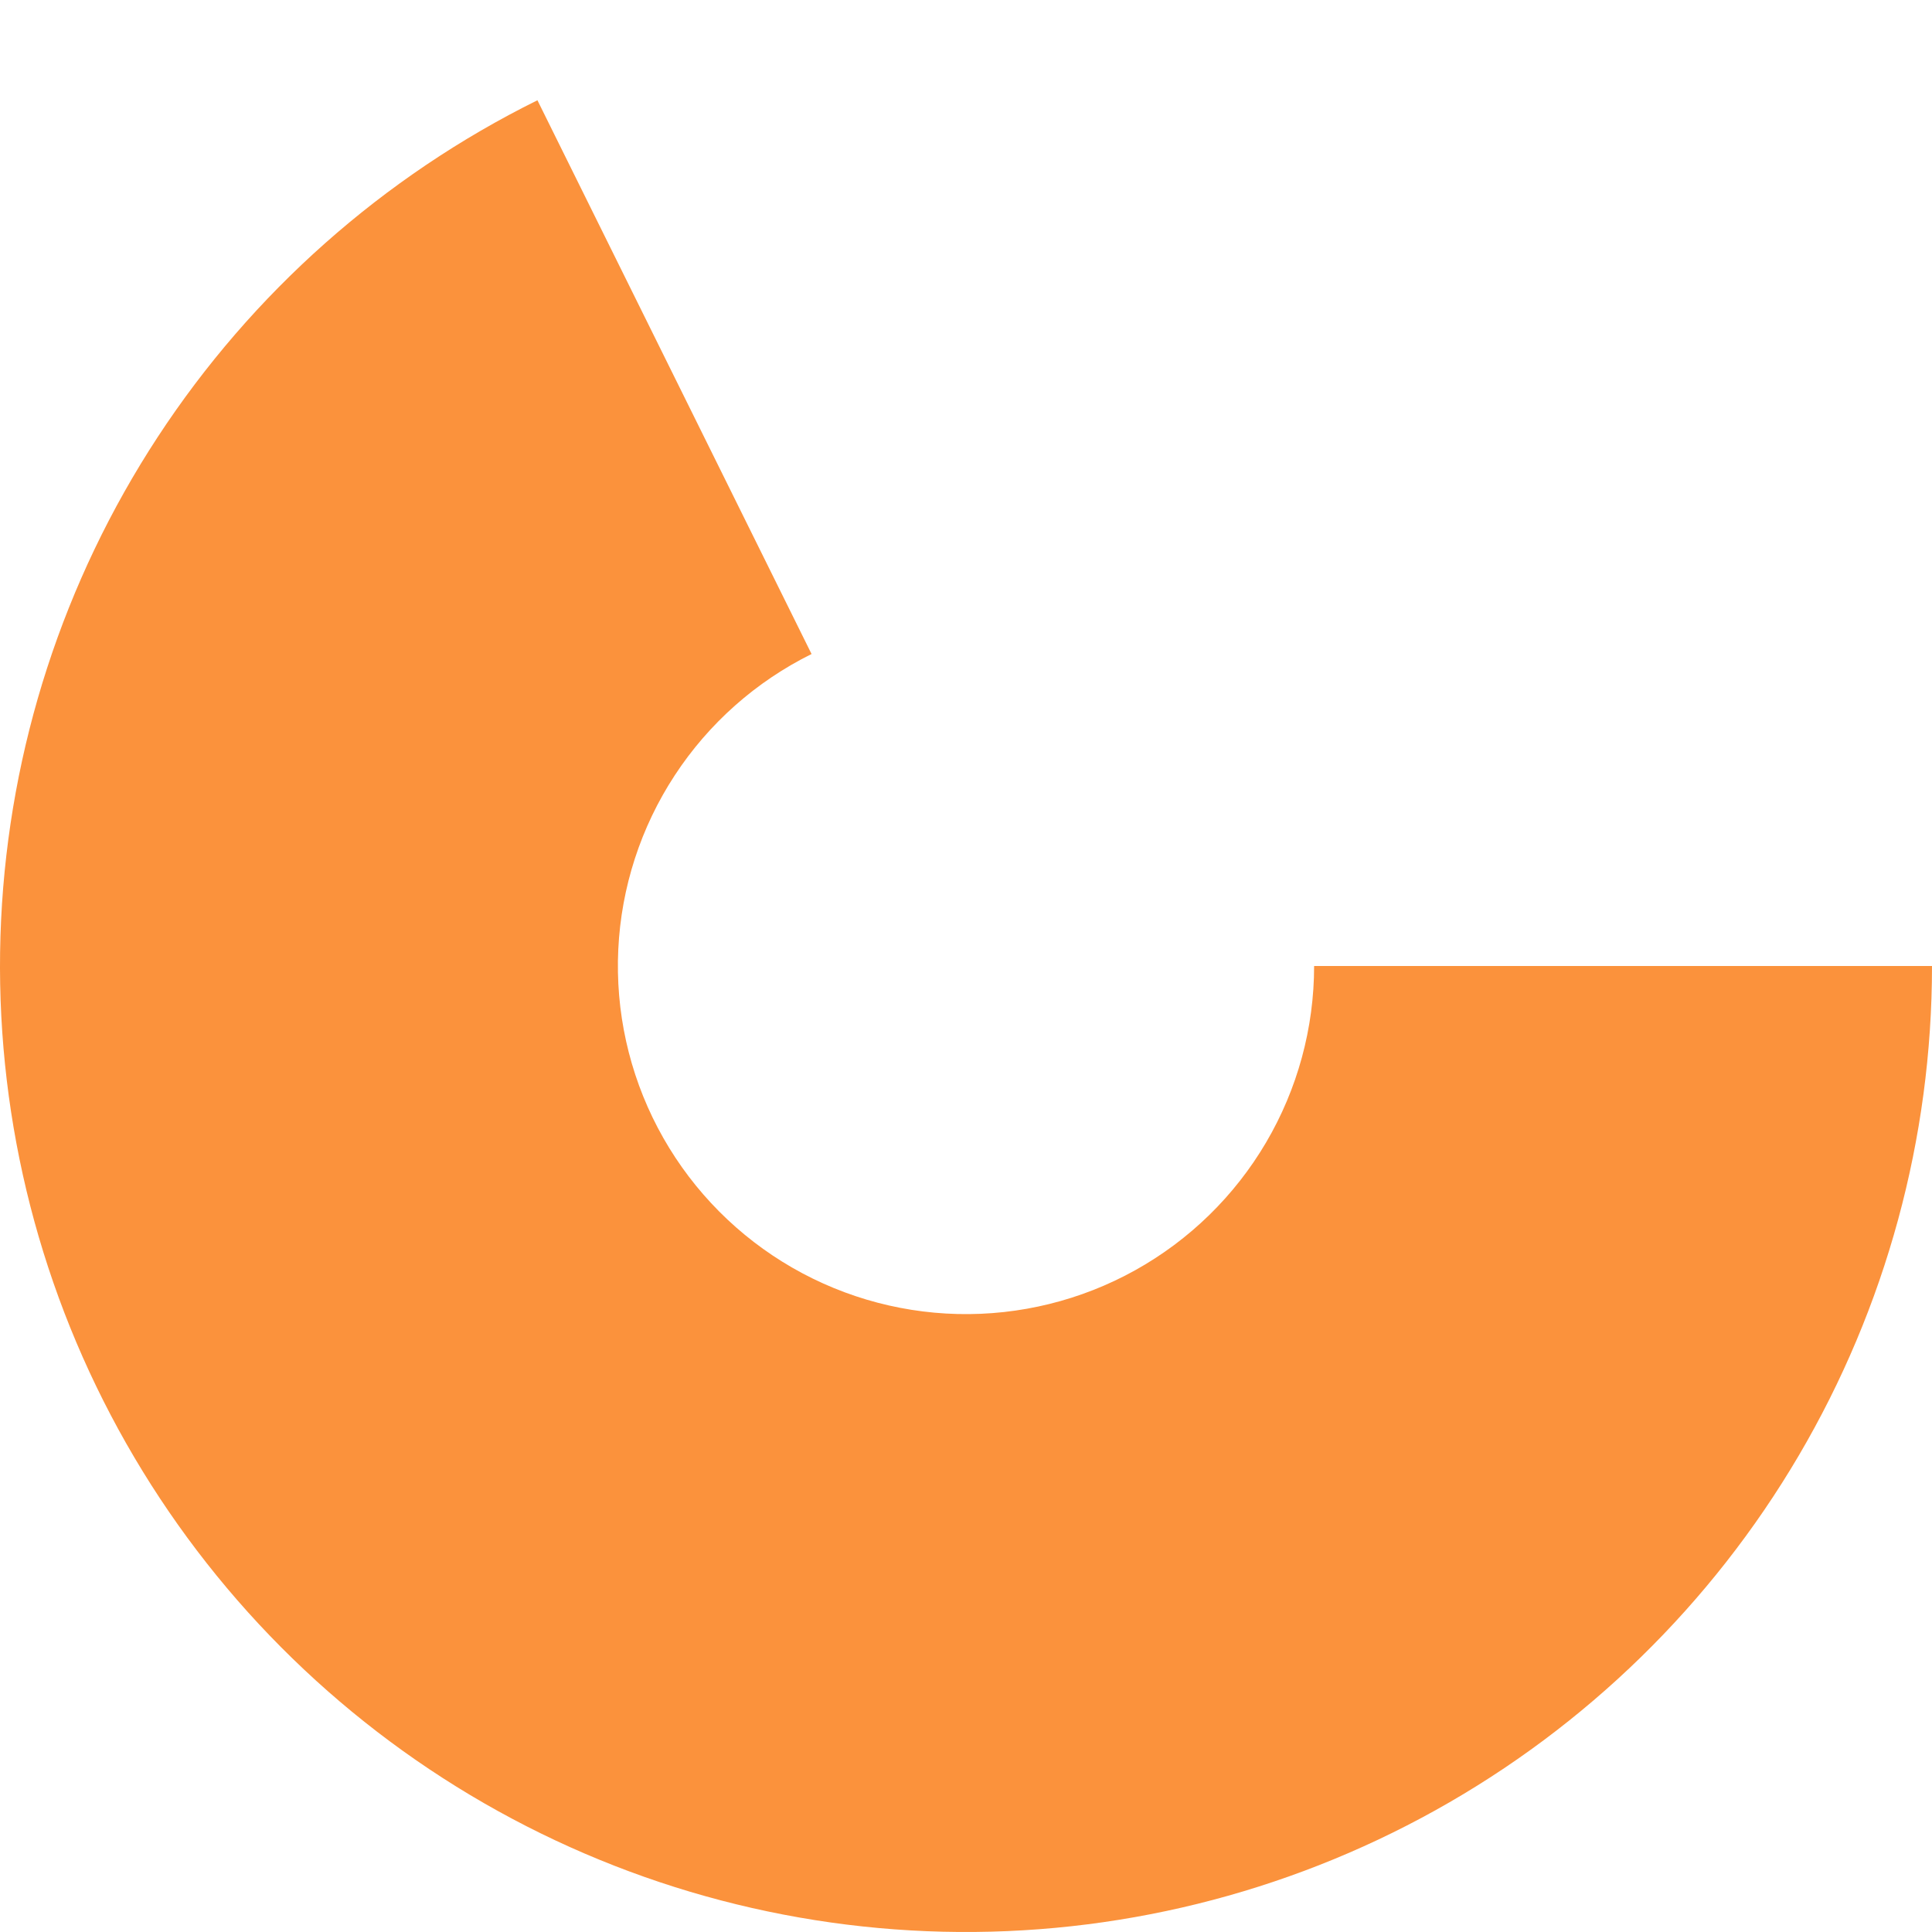
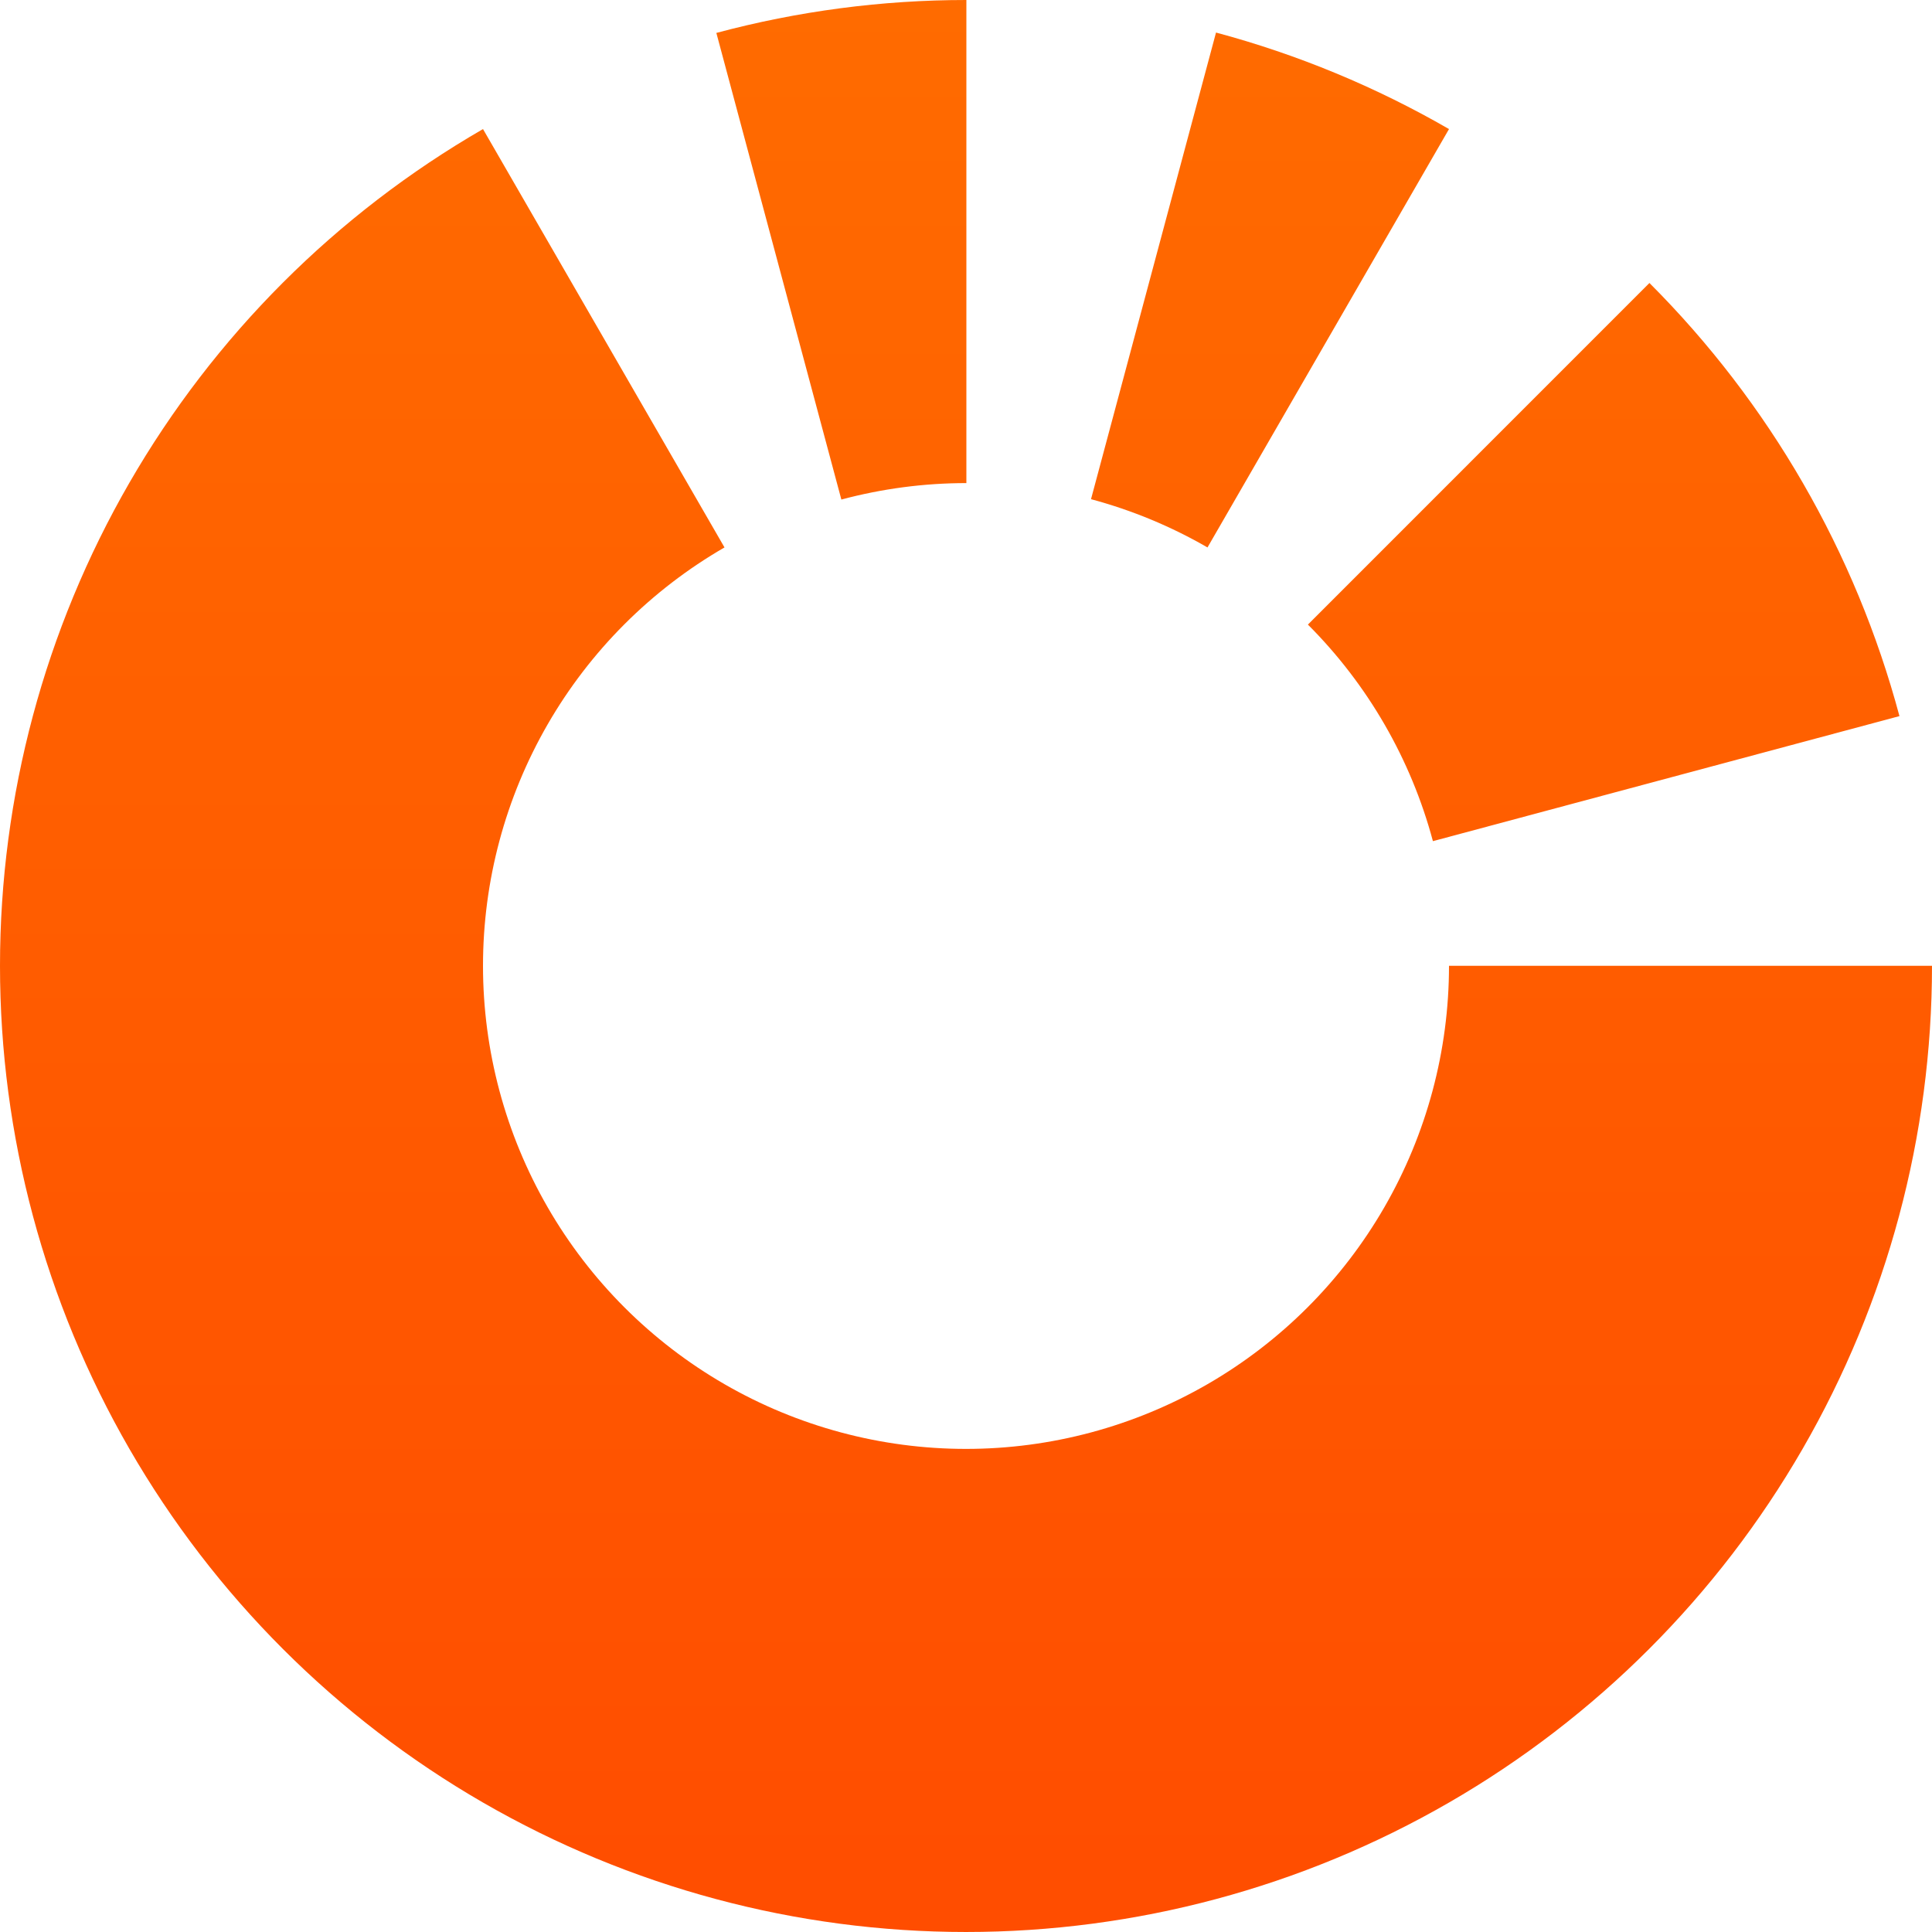
<svg xmlns="http://www.w3.org/2000/svg" width="256" height="256" viewBox="0 0 256 256" fill="none">
-   <path d="M256 128C256 150.816 249.902 173.217 238.336 192.884C226.771 212.551 210.159 228.769 190.22 239.86C170.281 250.951 147.74 256.51 124.931 255.963C102.122 255.416 79.874 248.783 60.489 236.749C41.105 224.715 25.29 207.719 14.68 187.52C4.071 167.321 -0.947 144.654 0.147 121.864C1.241 99.075 8.406 76.992 20.901 57.902C33.396 38.812 50.766 23.408 71.213 13.286L107.536 86.661C100.167 90.308 93.908 95.859 89.405 102.739C84.902 109.618 82.32 117.576 81.926 125.789C81.532 134.001 83.34 142.17 87.163 149.449C90.987 156.728 96.686 162.853 103.671 167.19C110.657 171.526 118.674 173.917 126.894 174.114C135.114 174.311 143.237 172.307 150.422 168.311C157.607 164.314 163.594 158.469 167.762 151.382C171.929 144.295 174.127 136.222 174.127 128H256Z" fill="#FB923C" />
+   <path fill-rule="evenodd" clip-rule="evenodd" d="M94.921 4.362C105.726 1.467 116.864 -2.19061e-06 128.05 0V64.012C122.457 64.012 116.888 64.746 111.485 66.193L94.921 4.362ZM192 17.102C182.313 11.508 171.934 7.208 161.129 4.313L144.564 66.144C149.967 67.592 155.156 69.742 160 72.539L192 17.102ZM238.851 191.987C250.086 172.525 256 150.448 256 127.975H192C192 139.211 189.043 150.25 183.426 159.981C177.808 169.712 169.729 177.793 160 183.411C150.271 189.029 139.234 191.987 128 191.987C116.766 191.987 105.729 189.029 96 183.411C86.271 177.793 78.192 169.712 72.574 159.981C66.957 150.25 64 139.211 64 127.975C64 116.738 66.957 105.7 72.574 95.969C78.192 86.237 86.271 78.157 96 72.538L64 17.102C44.542 28.339 28.383 44.5 17.149 63.962C5.914 83.425 1.96428e-06 105.502 0 127.975C-1.96427e-06 150.448 5.914 172.525 17.149 191.987C28.383 211.449 44.541 227.611 64 238.847C83.459 250.084 105.531 255.999 128 255.999C150.469 255.999 172.542 250.084 192 238.847C211.458 227.611 227.617 211.449 238.851 191.987ZM251.688 94.889C245.873 73.182 234.447 53.388 218.559 37.498L173.305 82.761C181.248 90.707 186.961 100.603 189.869 111.457L251.688 94.889Z" fill="url(#paint0_linear)" />
+   <defs>
+     <linearGradient id="paint0_linear" x1="128" y1="0" x2="128" y2="255.999" gradientUnits="userSpaceOnUse">
+       <stop stop-color="#FF6B00" />
+       <stop offset="1" stop-color="#FF4D00" />
+     </linearGradient>
+   </defs>
</svg>
